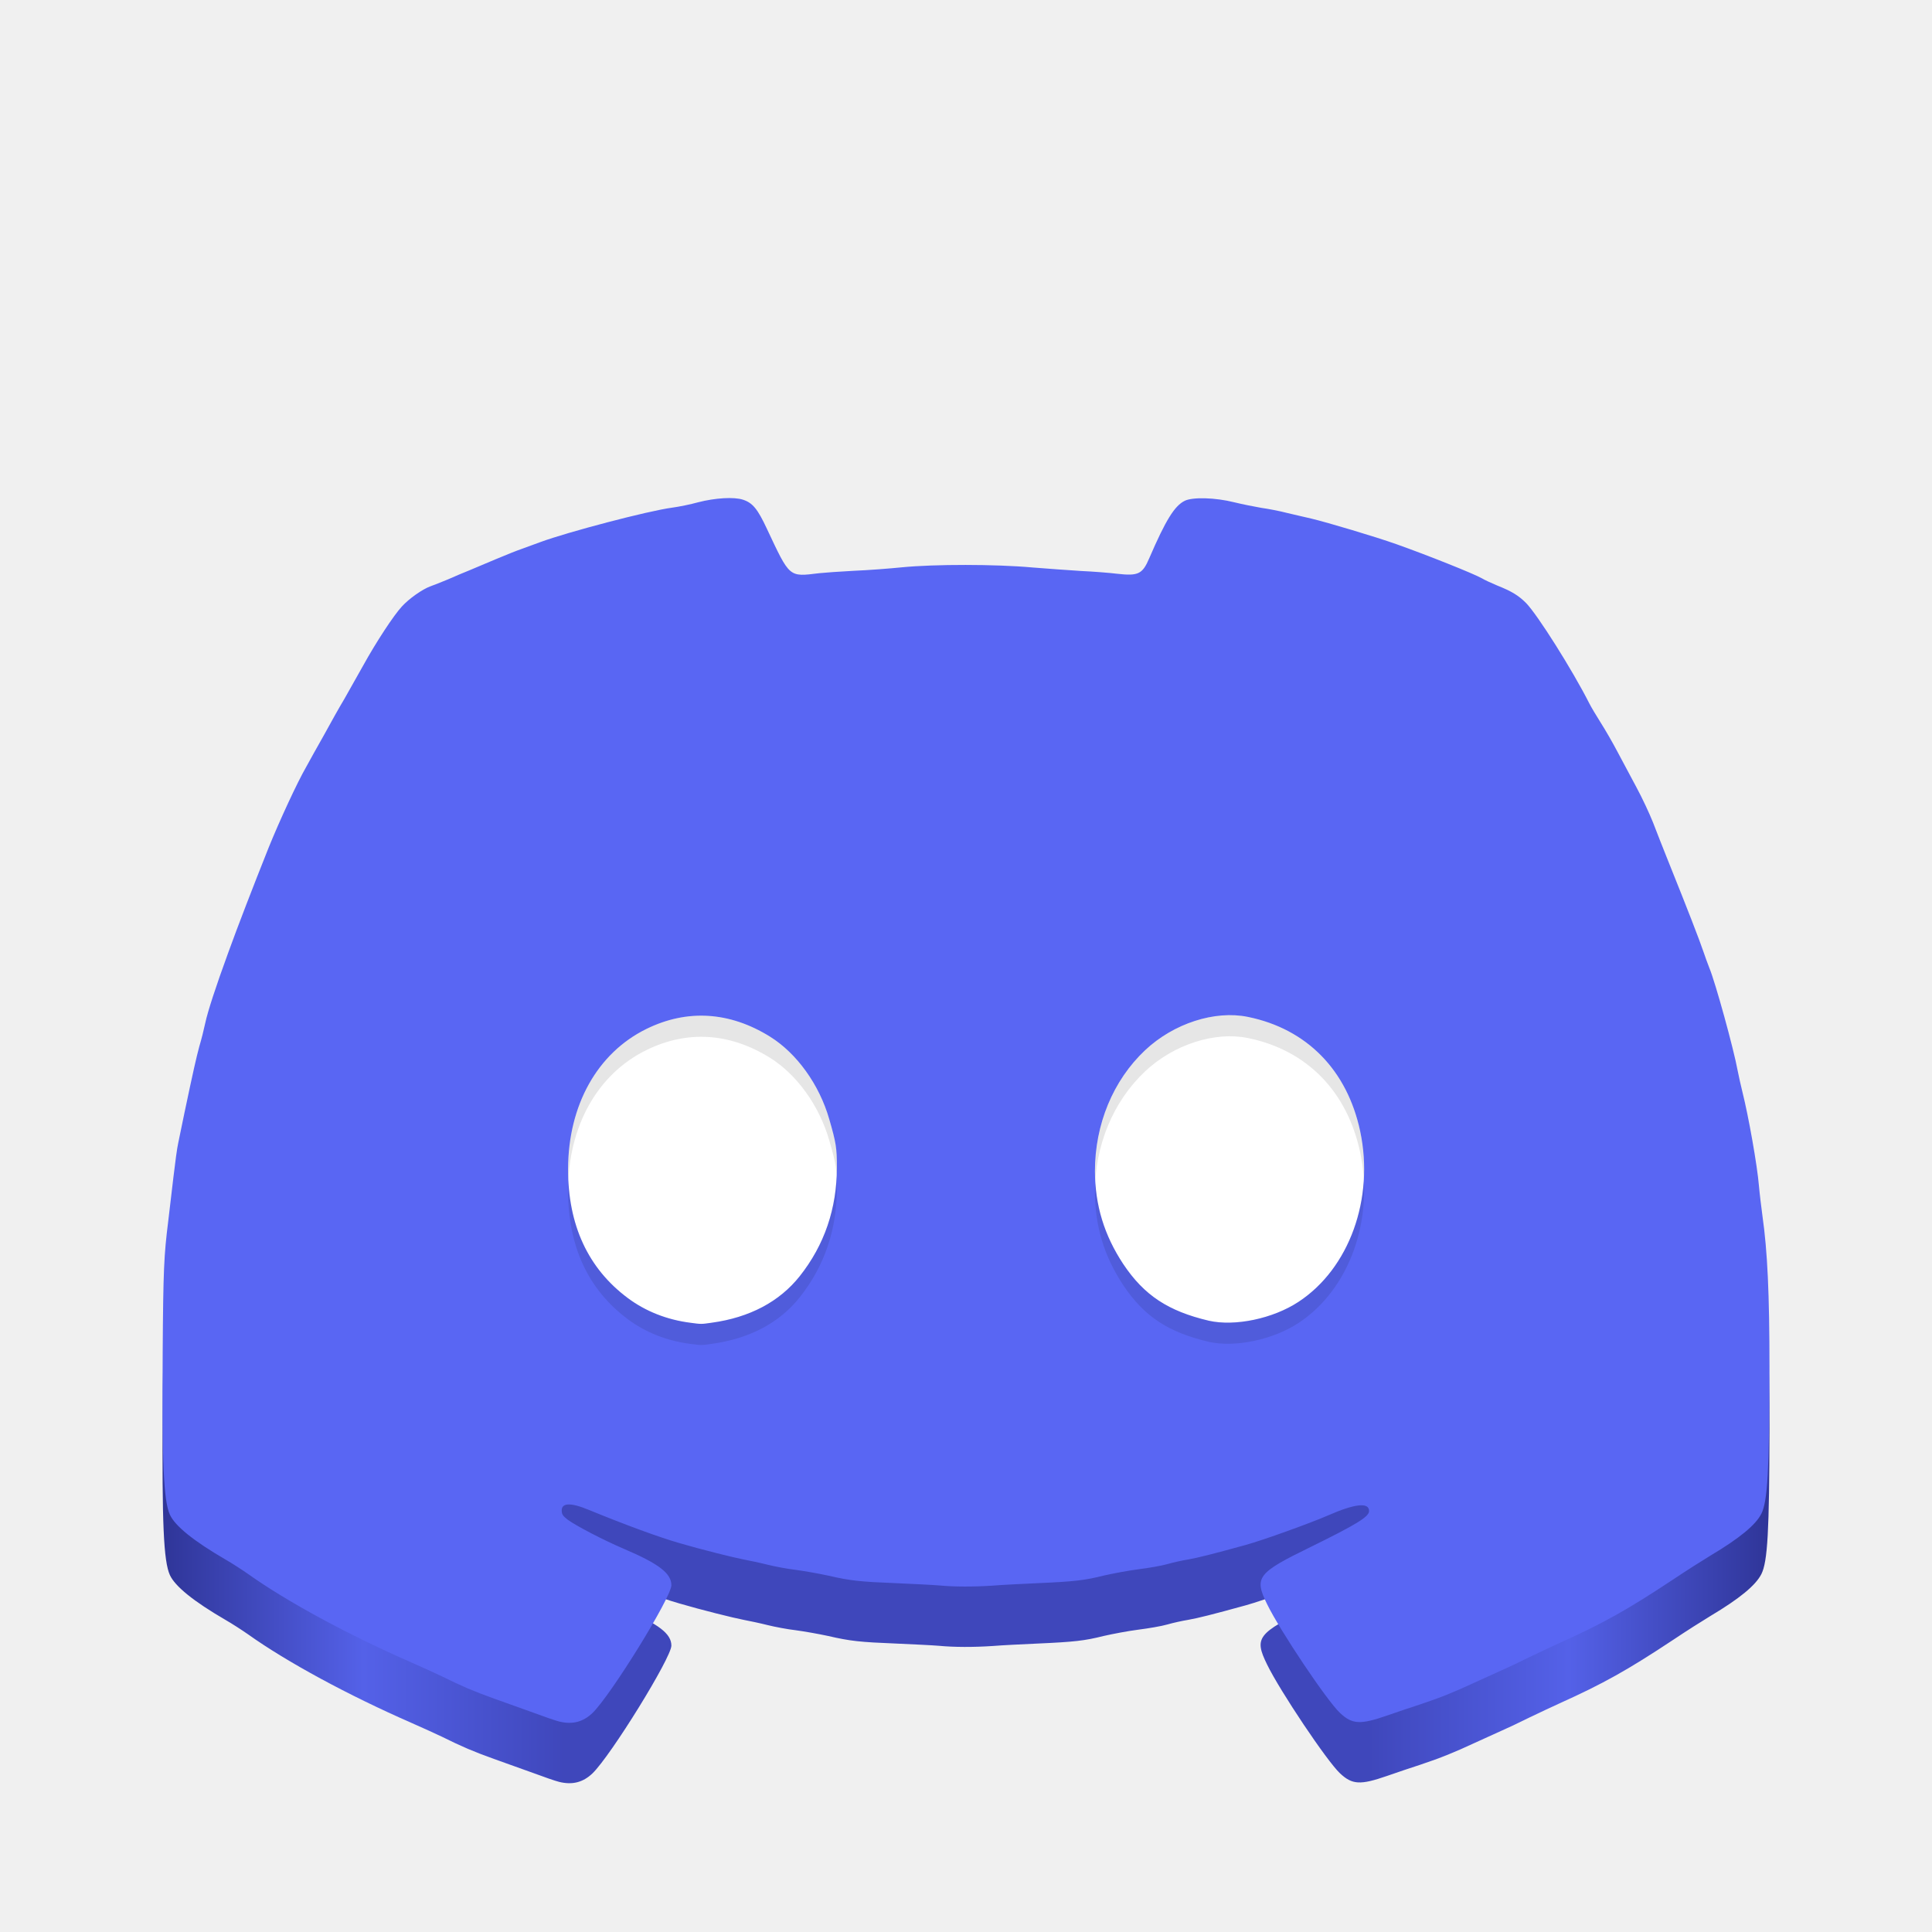
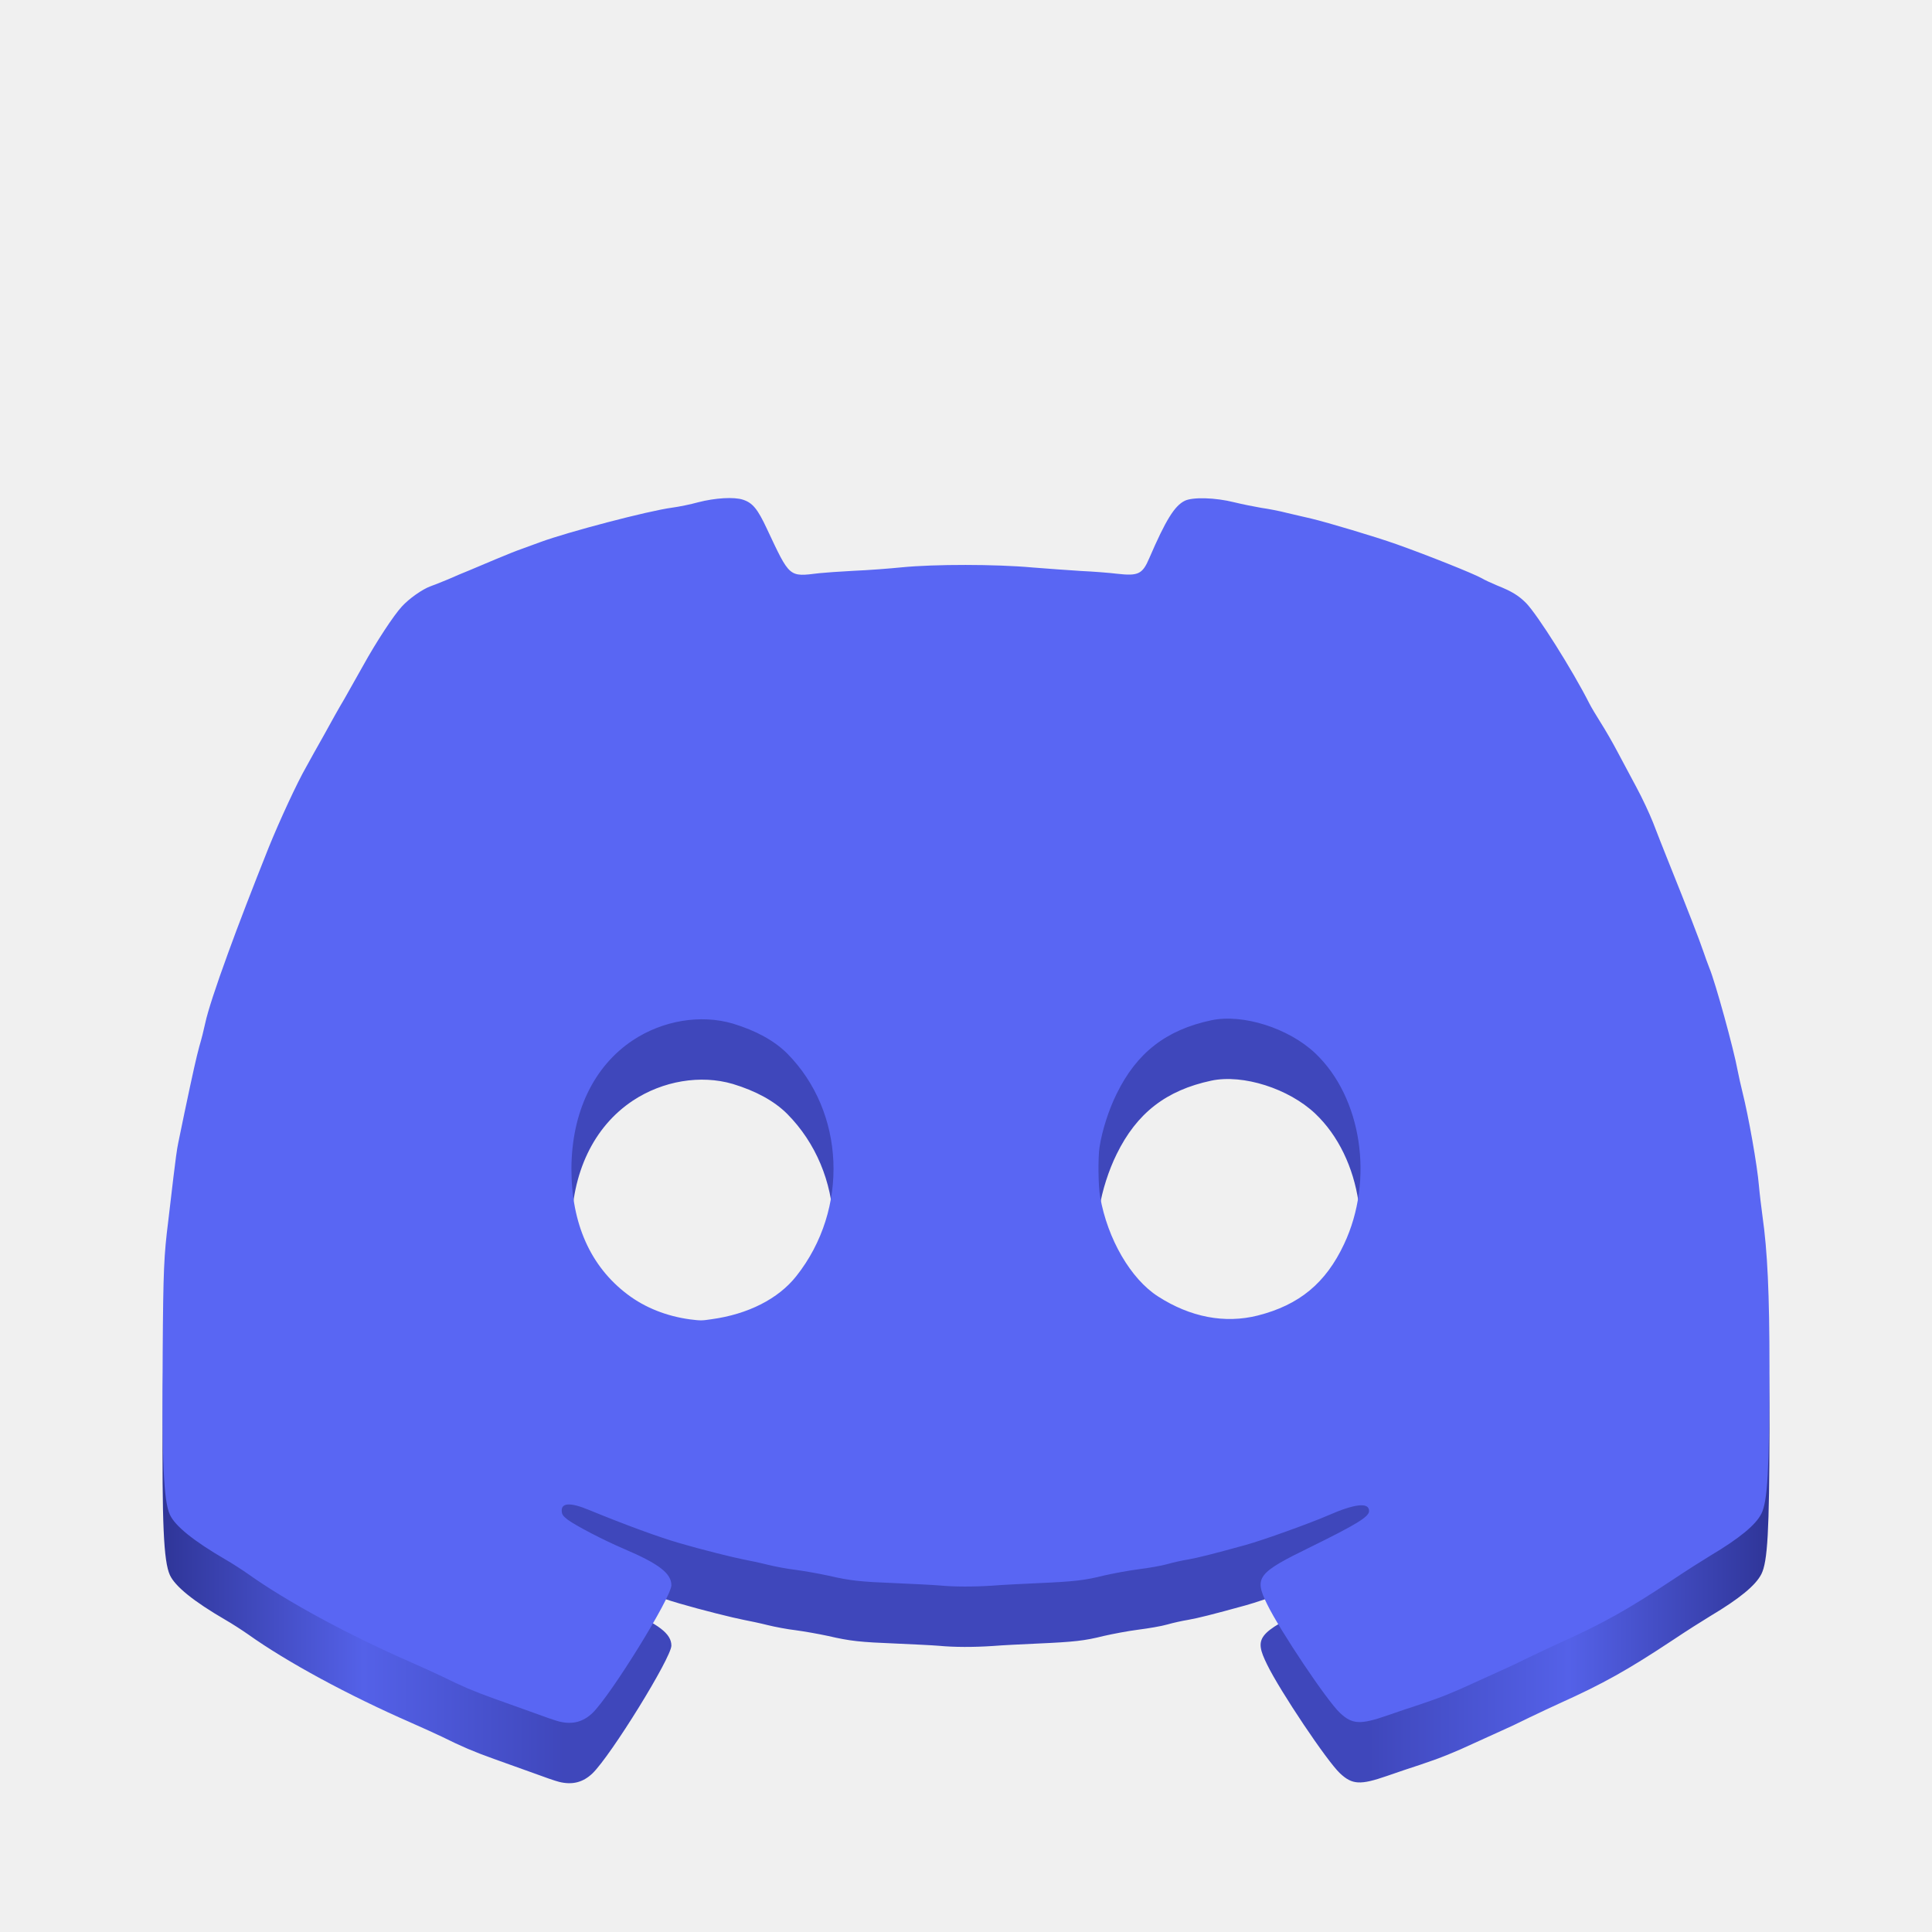
<svg xmlns="http://www.w3.org/2000/svg" width="128" height="128" viewBox="0 0 128 128">
  <defs>
    <linearGradient id="g1" gradientUnits="userSpaceOnUse" x1="10.767" y1="0" x2="117.233" y2="0">
      <stop offset="0" stop-color="#2f3598" />
      <stop offset="0.125" stop-color="#5461e8" />
      <stop offset="0.25" stop-color="#3f47bb" />
      <stop offset="0.75" stop-color="#3f47bb" />
      <stop offset="0.875" stop-color="#5461e8" />
      <stop offset="1" stop-color="#2f3598" />
    </linearGradient>
  </defs>
  <g id="body">
    <path id="body-0-chin" d="M37.036 118.052C36.791 117.991 36.043 117.733 35.356 117.476C34.657 117.23 33.479 116.801 32.719 116.531C31.358 116.041 30.634 115.734 29.273 115.06C28.892 114.876 27.997 114.471 27.274 114.152C23.067 112.312 18.995 110.105 16.432 108.277C16.027 107.995 15.365 107.566 14.936 107.321C12.826 106.094 11.6 105.101 11.256 104.353C10.839 103.433 10.729 100.956 10.778 93.597C10.815 88.078 10.864 87.158 11.146 84.901C11.219 84.239 11.379 82.939 11.489 81.995C11.6 81.05 11.735 80.033 11.808 79.726C11.869 79.432 12.053 78.549 12.213 77.764C12.838 74.796 12.998 74.109 13.206 73.324C13.341 72.882 13.513 72.183 13.599 71.779C13.758 71.03 14.286 69.399 15.12 67.118C15.745 65.389 16.763 62.752 17.805 60.14C18.517 58.386 19.682 55.859 20.283 54.817C20.491 54.437 21.019 53.48 21.46 52.707C21.889 51.922 22.49 50.843 22.809 50.316C23.116 49.776 23.68 48.771 24.06 48.096C24.919 46.538 26.096 44.748 26.624 44.184C27.09 43.669 27.973 43.043 28.512 42.847C28.721 42.773 29.248 42.565 29.69 42.381C30.131 42.185 30.769 41.915 31.112 41.78C31.443 41.645 32.228 41.314 32.829 41.056C33.443 40.799 34.227 40.48 34.559 40.369C34.902 40.247 35.454 40.038 35.797 39.916C37.588 39.253 42.947 37.843 44.53 37.634C44.983 37.573 45.768 37.414 46.247 37.279C47.387 36.984 48.638 36.911 49.227 37.107C49.865 37.316 50.196 37.72 50.809 39.033C52.342 42.295 52.256 42.221 54.268 41.976C54.599 41.939 55.629 41.866 56.561 41.817C57.493 41.78 58.928 41.669 59.774 41.584C61.908 41.375 65.968 41.375 68.396 41.596C69.353 41.669 70.8 41.78 71.622 41.829C72.443 41.866 73.523 41.952 74.013 42.013C75.424 42.172 75.693 42.037 76.147 40.97C77.227 38.468 77.815 37.512 78.49 37.181C79.005 36.923 80.513 36.96 81.777 37.279C82.329 37.414 83.138 37.573 83.567 37.647C84.009 37.708 84.781 37.855 85.296 37.99C85.799 38.113 86.523 38.272 86.879 38.358C87.958 38.616 91.122 39.56 92.508 40.051C94.483 40.75 97.659 42.013 98.186 42.319C98.346 42.418 98.8 42.626 99.18 42.786C100.161 43.178 100.602 43.448 101.105 43.951C101.853 44.711 104.171 48.378 105.3 50.61C105.41 50.831 105.754 51.407 106.048 51.873C106.354 52.352 106.857 53.223 107.164 53.811C107.483 54.4 108.047 55.455 108.415 56.154C108.795 56.853 109.286 57.908 109.519 58.496C109.739 59.085 110.23 60.311 110.586 61.207C111.8 64.224 112.622 66.345 112.867 67.081C112.965 67.376 113.137 67.842 113.247 68.124C113.64 69.056 114.866 73.508 115.124 74.931C115.197 75.286 115.332 75.924 115.442 76.353C115.847 77.96 116.424 81.222 116.534 82.559C116.583 83.111 116.693 84.006 116.767 84.558C117.098 86.876 117.233 89.697 117.233 94.676C117.221 101.458 117.11 103.47 116.693 104.292C116.313 105.04 115.234 105.923 113.321 107.063C112.793 107.382 111.69 108.081 110.868 108.633C107.814 110.657 106.207 111.552 103.325 112.852C102.908 113.036 102.013 113.465 101.314 113.796C100.627 114.14 99.793 114.532 99.474 114.667C99.143 114.814 98.358 115.17 97.72 115.464C96.347 116.102 95.476 116.458 94.115 116.912C93.575 117.083 92.569 117.427 91.895 117.66C90.129 118.273 89.589 118.248 88.78 117.488C87.933 116.703 84.806 112.043 83.947 110.277C83.077 108.498 83.297 108.216 86.842 106.487C89.883 104.991 90.705 104.488 90.705 104.108C90.705 103.519 89.773 103.617 87.982 104.402C86.866 104.892 83.702 106.033 82.549 106.352C80.329 106.965 79.348 107.21 78.711 107.321C78.33 107.382 77.717 107.517 77.337 107.627C76.957 107.738 76.086 107.885 75.411 107.971C74.737 108.057 73.707 108.253 73.118 108.388C71.842 108.707 71.192 108.78 68.715 108.891C67.673 108.94 66.36 109.001 65.796 109.05C64.496 109.136 63.245 109.136 62.203 109.038C61.761 109.001 60.498 108.94 59.394 108.891C56.966 108.793 56.352 108.731 54.868 108.388C54.243 108.253 53.274 108.081 52.722 108.008C52.183 107.946 51.336 107.787 50.846 107.664C50.367 107.542 49.656 107.394 49.276 107.321C48.626 107.198 46.455 106.659 44.996 106.229C43.671 105.849 41.402 105.015 39.011 104.034C37.772 103.519 37.159 103.556 37.22 104.144C37.232 104.353 37.318 104.451 37.612 104.684C38.164 105.089 39.992 106.045 41.378 106.634C43.647 107.603 44.481 108.241 44.481 109.026C44.481 109.823 40.482 116.298 39.256 117.488C38.63 118.089 37.919 118.273 37.036 118.052M47.142 91.402C49.558 91.07 51.569 90.053 52.759 88.544C56.267 84.117 55.997 77.678 52.158 73.802C51.3 72.944 50.085 72.281 48.552 71.815C46.418 71.19 43.916 71.607 41.93 72.919C39.329 74.648 37.87 77.702 37.858 81.443C37.858 85.073 39.121 87.906 41.574 89.758C42.739 90.641 44.174 91.205 45.731 91.414C46.431 91.5 46.48 91.5 47.142 91.402M83.334 91.156C86.081 90.457 87.835 89.01 89.049 86.422C91.049 82.179 90.227 76.709 87.136 73.778C85.382 72.122 82.353 71.153 80.256 71.595C77.263 72.232 75.313 73.741 73.976 76.476C73.461 77.518 73.02 78.88 72.848 79.996C72.738 80.695 72.762 82.608 72.885 83.283C73.375 86.091 74.921 88.74 76.724 89.893C78.858 91.267 81.139 91.708 83.334 91.156" fill="url(#g1)" fill-rule="evenodd" />
    <path id="body-0-face" d="M 37.036,114.052 C 36.791,113.991 36.043,113.733 35.356,113.476 C 34.657,113.23 33.479,112.801 32.719,112.531 C 31.358,112.041 30.634,111.734 29.273,111.06 C 28.892,110.876 27.997,110.471 27.274,110.152 C 23.067,108.312 18.995,106.105 16.432,104.277 C 16.027,103.995 15.365,103.566 14.936,103.321 C 12.826,102.094 11.6,101.101 11.256,100.353 C 10.839,99.433 10.729,96.956 10.778,89.597 C 10.815,84.078 10.864,83.158 11.146,80.901 C 11.219,80.239 11.379,78.939 11.489,77.995 C 11.6,77.05 11.735,76.033 11.808,75.726 C 11.869,75.432 12.053,74.549 12.213,73.764 C 12.838,70.796 12.998,70.109 13.206,69.324 C 13.341,68.882 13.513,68.183 13.599,67.779 C 13.758,67.03 14.286,65.399 15.12,63.118 C 15.745,61.389 16.763,58.752 17.805,56.14 C 18.517,54.386 19.682,51.859 20.283,50.817 C 20.491,50.437 21.019,49.48 21.46,48.707 C 21.889,47.922 22.49,46.843 22.809,46.316 C 23.116,45.776 23.68,44.771 24.06,44.096 C 24.919,42.538 26.096,40.748 26.624,40.184 C 27.09,39.669 27.973,39.043 28.512,38.847 C 28.721,38.773 29.248,38.565 29.69,38.381 C 30.131,38.185 30.769,37.915 31.112,37.78 C 31.443,37.645 32.228,37.314 32.829,37.056 C 33.443,36.799 34.227,36.48 34.559,36.369 C 34.902,36.247 35.454,36.038 35.797,35.916 C 37.588,35.253 42.947,33.843 44.53,33.634 C 44.983,33.573 45.768,33.414 46.247,33.279 C 47.387,32.984 48.638,32.911 49.227,33.107 C 49.865,33.316 50.196,33.72 50.809,35.033 C 52.342,38.295 52.256,38.221 54.268,37.976 C 54.599,37.939 55.629,37.866 56.561,37.817 C 57.493,37.78 58.928,37.669 59.774,37.584 C 61.908,37.375 65.968,37.375 68.396,37.596 C 69.353,37.669 70.8,37.78 71.622,37.829 C 72.443,37.866 73.523,37.952 74.013,38.013 C 75.424,38.172 75.693,38.037 76.147,36.97 C 77.227,34.468 77.815,33.512 78.49,33.181 C 79.005,32.923 80.513,32.96 81.777,33.279 C 82.329,33.414 83.138,33.573 83.567,33.647 C 84.009,33.708 84.781,33.855 85.296,33.99 C 85.799,34.113 86.523,34.272 86.879,34.358 C 87.958,34.616 91.122,35.56 92.508,36.051 C 94.483,36.75 97.659,38.013 98.186,38.319 C 98.346,38.418 98.8,38.626 99.18,38.786 C 100.161,39.178 100.602,39.448 101.105,39.951 C 101.853,40.711 104.171,44.378 105.3,46.61 C 105.41,46.831 105.754,47.407 106.048,47.873 C 106.354,48.352 106.857,49.223 107.164,49.811 C 107.483,50.4 108.047,51.455 108.415,52.154 C 108.795,52.853 109.286,53.908 109.519,54.496 C 109.739,55.085 110.23,56.311 110.586,57.207 C 111.8,60.224 112.622,62.345 112.867,63.081 C 112.965,63.376 113.137,63.842 113.247,64.124 C 113.64,65.056 114.866,69.508 115.124,70.931 C 115.197,71.286 115.332,71.924 115.442,72.353 C 115.847,73.96 116.424,77.222 116.534,78.559 C 116.583,79.111 116.693,80.006 116.767,80.558 C 117.098,82.876 117.233,85.697 117.233,90.676 C 117.221,97.458 117.11,99.47 116.693,100.292 C 116.313,101.04 115.234,101.923 113.321,103.063 C 112.793,103.382 111.69,104.081 110.868,104.633 C 107.814,106.657 106.207,107.552 103.325,108.852 C 102.908,109.036 102.013,109.465 101.314,109.796 C 100.627,110.14 99.793,110.532 99.474,110.667 C 99.143,110.814 98.358,111.17 97.72,111.464 C 96.347,112.102 95.476,112.458 94.115,112.912 C 93.575,113.083 92.569,113.427 91.895,113.66 C 90.129,114.273 89.589,114.248 88.78,113.488 C 87.933,112.703 84.806,108.043 83.947,106.277 C 83.077,104.498 83.297,104.216 86.842,102.487 C 89.883,100.991 90.705,100.488 90.705,100.108 C 90.705,99.519 89.773,99.617 87.982,100.402 C 86.866,100.892 83.702,102.033 82.549,102.352 C 80.329,102.965 79.348,103.21 78.711,103.321 C 78.33,103.382 77.717,103.517 77.337,103.627 C 76.957,103.738 76.086,103.885 75.411,103.971 C 74.737,104.057 73.707,104.253 73.118,104.388 C 71.842,104.707 71.192,104.78 68.715,104.891 C 67.673,104.94 66.36,105.001 65.796,105.05 C 64.496,105.136 63.245,105.136 62.203,105.038 C 61.761,105.001 60.498,104.94 59.394,104.891 C 56.966,104.793 56.352,104.731 54.868,104.388 C 54.243,104.253 53.274,104.081 52.722,104.008 C 52.183,103.946 51.336,103.787 50.846,103.664 C 50.367,103.542 49.656,103.394 49.276,103.321 C 48.626,103.198 46.455,102.659 44.996,102.229 C 43.671,101.849 41.402,101.015 39.011,100.034 C 37.772,99.519 37.159,99.556 37.22,100.144 C 37.232,100.353 37.318,100.451 37.612,100.684 C 38.164,101.089 39.992,102.045 41.378,102.634 C 43.647,103.603 44.481,104.241 44.481,105.026 C 44.481,105.823 40.482,112.298 39.256,113.488 C 38.63,114.089 37.919,114.273 37.036,114.052 M 47.142,87.402 C 49.558,87.07 51.569,86.053 52.759,84.544 C 56.267,80.117 55.997,73.678 52.158,69.802 C 51.3,68.944 50.085,68.281 48.552,67.815 C 46.418,67.19 43.916,67.607 41.93,68.919 C 39.329,70.648 37.87,73.702 37.858,77.443 C 37.858,81.073 39.121,83.906 41.574,85.758 C 42.739,86.641 44.174,87.205 45.731,87.414 C 46.431,87.5 46.48,87.5 47.142,87.402 M 83.334,87.156 C 86.081,86.457 87.835,85.01 89.049,82.422 C 91.049,78.179 90.227,72.709 87.136,69.778 C 85.382,68.122 82.353,67.153 80.256,67.595 C 77.263,68.232 75.313,69.741 73.976,72.476 C 73.461,73.518 73.02,74.88 72.848,75.996 C 72.738,76.695 72.762,78.608 72.885,79.283 C 73.375,82.091 74.921,84.74 76.724,85.893 C 78.858,87.267 81.139,87.708 83.334,87.156" fill="#5966f3" fill-rule="evenodd" />
  </g>
-   <path id="counters" d="M 45.731,87.635 C 44.186,87.438 42.764,86.874 41.598,86.003 C 38.962,84.041 37.625,81.159 37.637,77.443 C 37.649,73.224 39.575,69.765 42.825,68.171 C 45.523,66.846 48.332,67.018 51.005,68.674 C 52.784,69.778 54.28,71.85 54.942,74.156 C 55.396,75.726 55.445,76.057 55.445,77.333 C 55.445,80.068 54.623,82.484 52.98,84.556 C 51.643,86.237 49.668,87.291 47.142,87.635 C 46.48,87.733 46.431,87.733 45.731,87.635 M 80.084,87.5 C 77.386,86.862 75.804,85.82 74.418,83.747 C 73.155,81.834 72.554,79.859 72.542,77.602 C 72.542,74.487 73.743,71.581 75.865,69.581 C 77.754,67.803 80.489,66.92 82.684,67.374 C 86.584,68.171 89.258,70.906 90.116,74.953 C 91.061,79.417 89.393,84.041 86.032,86.249 C 84.34,87.365 81.813,87.892 80.084,87.5" fill="#ffffff" fill-rule="evenodd" />
-   <path id="counters-recess" d="M 45.731,87.635 C 44.186,87.438 42.764,86.874 41.598,86.003 C 38.962,84.041 37.625,81.159 37.637,77.443 C 37.649,73.224 39.575,69.765 42.825,68.171 C 45.523,66.846 48.332,67.018 51.005,68.674 C 52.784,69.778 54.28,71.85 54.942,74.156 C 55.396,75.726 55.445,76.057 55.445,77.333 C 55.445,80.068 54.623,82.484 52.98,84.556 C 51.643,86.237 49.668,87.291 47.142,87.635 C 46.48,87.733 46.431,87.733 45.731,87.635 M 80.084,87.5 C 77.386,86.862 75.804,85.82 74.418,83.747 C 73.155,81.834 72.554,79.859 72.542,77.602 C 72.542,74.487 73.743,71.581 75.865,69.581 C 77.754,67.803 80.489,66.92 82.684,67.374 C 86.584,68.171 89.258,70.906 90.116,74.953 C 91.061,79.417 89.393,84.041 86.032,86.249 C 84.34,87.365 81.813,87.892 80.084,87.5M45.731 89.035C44.186 88.838 42.764 88.274 41.598 87.403C38.962 85.441 37.625 82.559 37.637 78.843C37.649 74.624 39.575 71.165 42.825 69.571C45.523 68.246 48.332 68.418 51.005 70.074C52.784 71.178 54.28 73.25 54.942 75.556C55.396 77.126 55.445 77.457 55.445 78.733C55.445 81.468 54.623 83.884 52.98 85.956C51.643 87.637 49.668 88.691 47.142 89.035C46.48 89.133 46.431 89.133 45.731 89.035M80.084 88.9C77.386 88.262 75.804 87.22 74.418 85.147C73.155 83.234 72.554 81.259 72.542 79.002C72.542 75.887 73.743 72.981 75.865 70.981C77.754 69.203 80.489 68.32 82.684 68.774C86.584 69.571 89.258 72.306 90.116 76.353C91.061 80.817 89.393 85.441 86.032 87.649C84.34 88.765 81.813 89.292 80.084 88.9" fill="#000000" opacity="0.1" fill-rule="evenodd" />
</svg>
